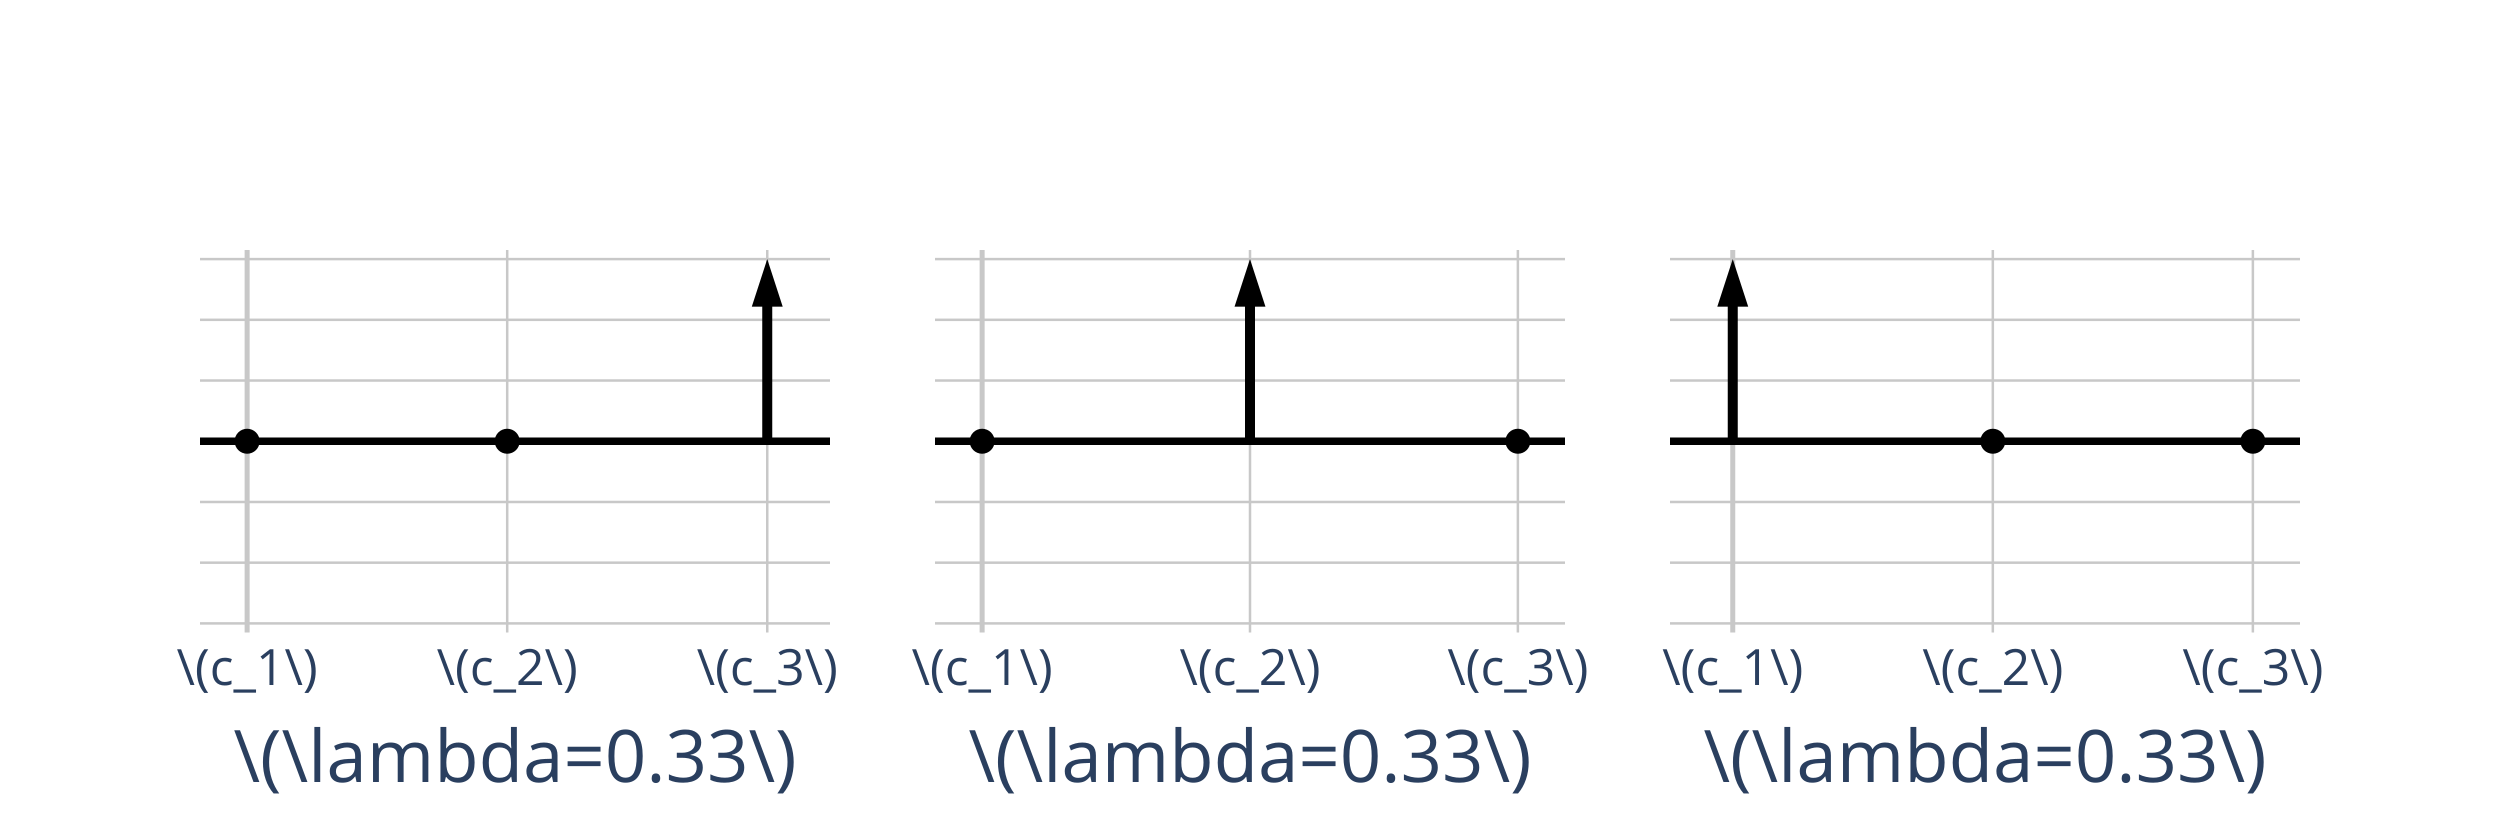
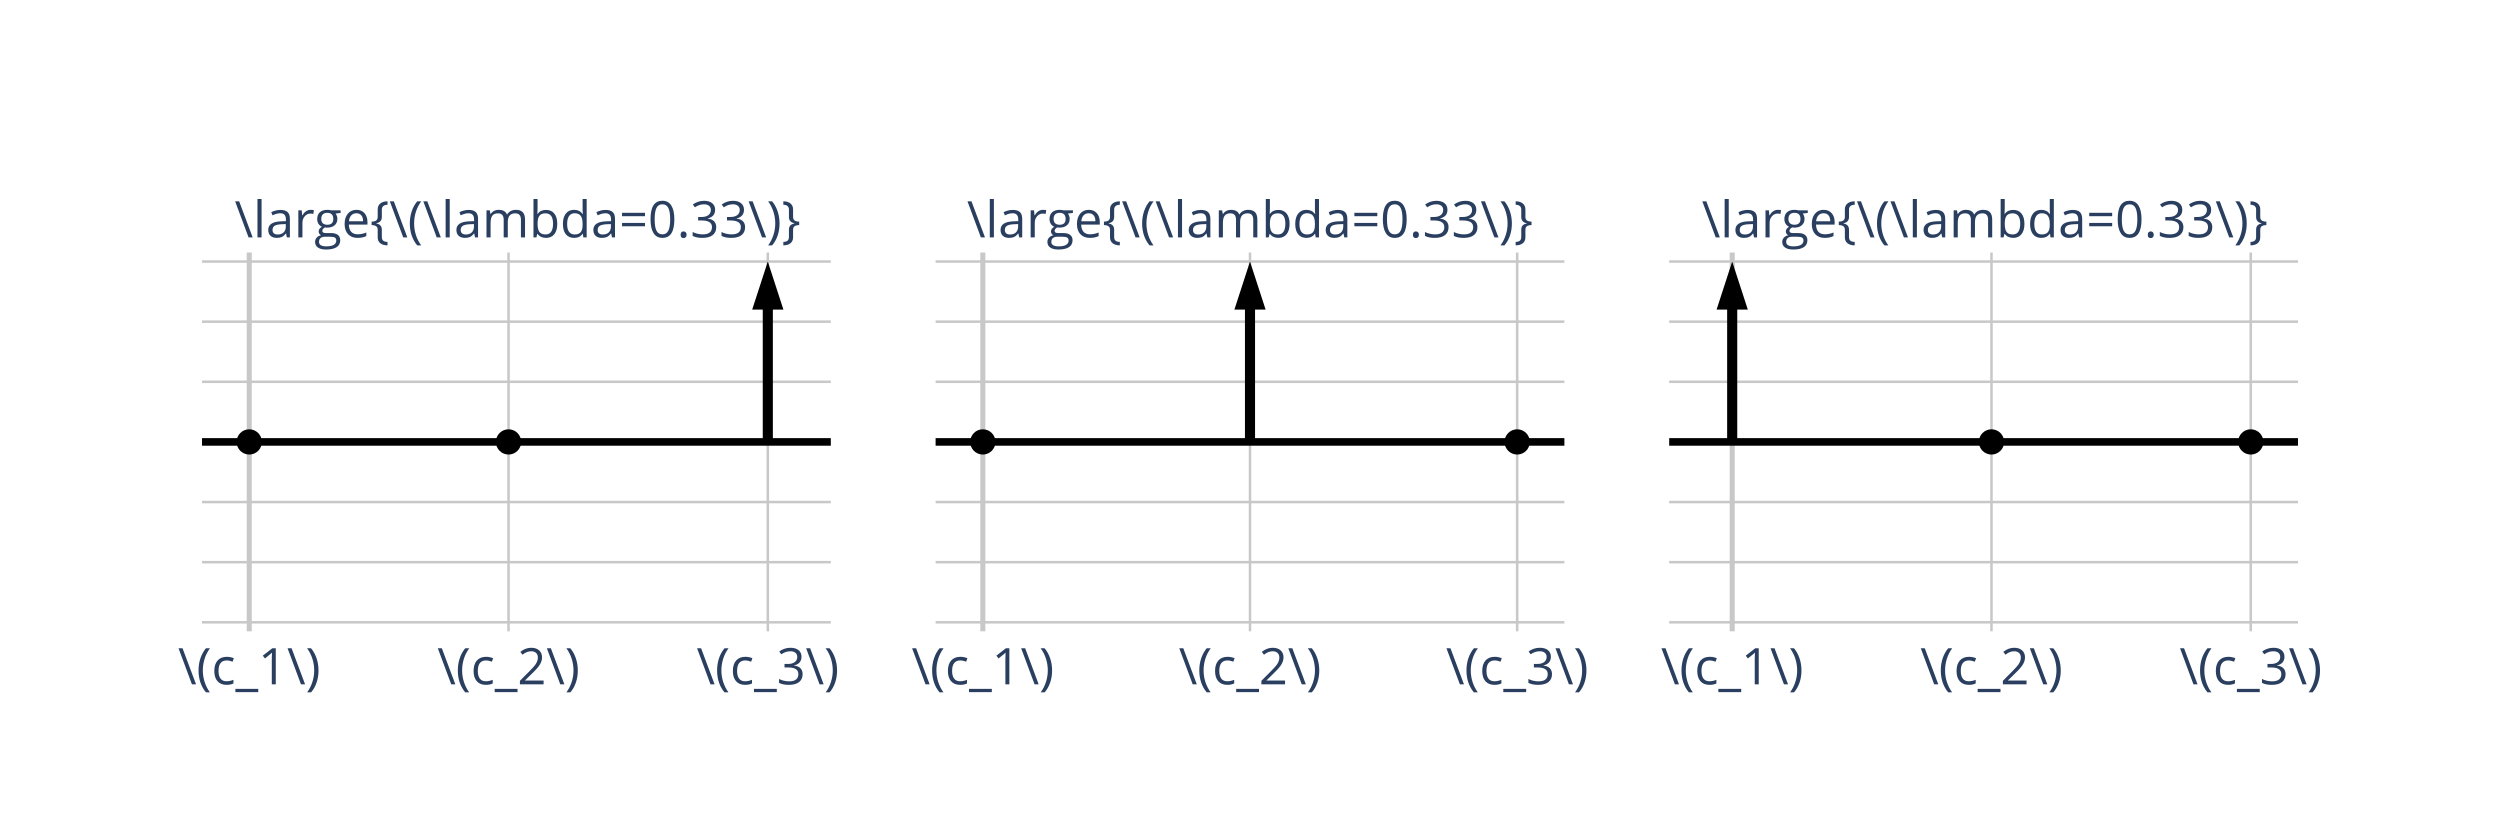
- <svg xmlns="http://www.w3.org/2000/svg" class="main-svg" width="1000" height="333" style="" viewBox="0 0 1000 333">
-   <rect x="0" y="0" width="1000" height="333" style="fill: rgb(255, 255, 255); fill-opacity: 1;" />
-   <defs id="defs-a2fa8e">
+ <svg xmlns="http://www.w3.org/2000/svg" class="main-svg" width="990" height="330" style="" viewBox="0 0 990 330">
+   <rect x="0" y="0" width="990" height="330" style="fill: rgb(255, 255, 255); fill-opacity: 1;" />
+   <defs id="defs-106d51">
    <g class="clips">
-       <clipPath id="clipa2fa8exyplot" class="plotclip">
-         <rect width="252" height="153" />
-       </clipPath>
-       <clipPath id="clipa2fa8ex2y2plot" class="plotclip">
-         <rect width="252" height="153" />
-       </clipPath>
-       <clipPath id="clipa2fa8ex3y3plot" class="plotclip">
-         <rect width="252" height="153" />
-       </clipPath>
-       <clipPath class="axesclip" id="clipa2fa8ex">
-         <rect x="80" y="0" width="252" height="333" />
-       </clipPath>
-       <clipPath class="axesclip" id="clipa2fa8ey">
-         <rect x="0" y="100" width="1000" height="153" />
-       </clipPath>
-       <clipPath class="axesclip" id="clipa2fa8exy">
-         <rect x="80" y="100" width="252" height="153" />
-       </clipPath>
-       <clipPath class="axesclip" id="clipa2fa8ey2">
-         <rect x="0" y="100" width="1000" height="153" />
-       </clipPath>
-       <clipPath class="axesclip" id="clipa2fa8exy2">
-         <rect x="80" y="100" width="252" height="153" />
-       </clipPath>
-       <clipPath class="axesclip" id="clipa2fa8ey3">
-         <rect x="0" y="100" width="1000" height="153" />
-       </clipPath>
-       <clipPath class="axesclip" id="clipa2fa8exy3">
-         <rect x="80" y="100" width="252" height="153" />
-       </clipPath>
-       <clipPath class="axesclip" id="clipa2fa8ex2">
-         <rect x="374" y="0" width="252" height="333" />
-       </clipPath>
-       <clipPath class="axesclip" id="clipa2fa8ex2y">
-         <rect x="374" y="100" width="252" height="153" />
-       </clipPath>
-       <clipPath class="axesclip" id="clipa2fa8ex2y2">
-         <rect x="374" y="100" width="252" height="153" />
-       </clipPath>
-       <clipPath class="axesclip" id="clipa2fa8ex2y3">
-         <rect x="374" y="100" width="252" height="153" />
-       </clipPath>
-       <clipPath class="axesclip" id="clipa2fa8ex3">
-         <rect x="668" y="0" width="252" height="333" />
-       </clipPath>
-       <clipPath class="axesclip" id="clipa2fa8ex3y">
-         <rect x="668" y="100" width="252" height="153" />
-       </clipPath>
-       <clipPath class="axesclip" id="clipa2fa8ex3y2">
-         <rect x="668" y="100" width="252" height="153" />
-       </clipPath>
-       <clipPath class="axesclip" id="clipa2fa8ex3y3">
-         <rect x="668" y="100" width="252" height="153" />
+       <clipPath id="clip106d51xyplot" class="plotclip">
+         <rect width="249" height="150" />
+       </clipPath>
+       <clipPath id="clip106d51x2y2plot" class="plotclip">
+         <rect width="249" height="150" />
+       </clipPath>
+       <clipPath id="clip106d51x3y3plot" class="plotclip">
+         <rect width="249" height="150" />
+       </clipPath>
+       <clipPath class="axesclip" id="clip106d51x">
+         <rect x="80" y="0" width="249" height="330" />
+       </clipPath>
+       <clipPath class="axesclip" id="clip106d51y">
+         <rect x="0" y="100" width="990" height="150" />
+       </clipPath>
+       <clipPath class="axesclip" id="clip106d51xy">
+         <rect x="80" y="100" width="249" height="150" />
+       </clipPath>
+       <clipPath class="axesclip" id="clip106d51y2">
+         <rect x="0" y="100" width="990" height="150" />
+       </clipPath>
+       <clipPath class="axesclip" id="clip106d51xy2">
+         <rect x="80" y="100" width="249" height="150" />
+       </clipPath>
+       <clipPath class="axesclip" id="clip106d51y3">
+         <rect x="0" y="100" width="990" height="150" />
+       </clipPath>
+       <clipPath class="axesclip" id="clip106d51xy3">
+         <rect x="80" y="100" width="249" height="150" />
+       </clipPath>
+       <clipPath class="axesclip" id="clip106d51x2">
+         <rect x="370.5" y="0" width="249" height="330" />
+       </clipPath>
+       <clipPath class="axesclip" id="clip106d51x2y">
+         <rect x="370.5" y="100" width="249" height="150" />
+       </clipPath>
+       <clipPath class="axesclip" id="clip106d51x2y2">
+         <rect x="370.5" y="100" width="249" height="150" />
+       </clipPath>
+       <clipPath class="axesclip" id="clip106d51x2y3">
+         <rect x="370.5" y="100" width="249" height="150" />
+       </clipPath>
+       <clipPath class="axesclip" id="clip106d51x3">
+         <rect x="661" y="0" width="249" height="330" />
+       </clipPath>
+       <clipPath class="axesclip" id="clip106d51x3y">
+         <rect x="661" y="100" width="249" height="150" />
+       </clipPath>
+       <clipPath class="axesclip" id="clip106d51x3y2">
+         <rect x="661" y="100" width="249" height="150" />
+       </clipPath>
+       <clipPath class="axesclip" id="clip106d51x3y3">
+         <rect x="661" y="100" width="249" height="150" />
      </clipPath>
    </g>
    <g class="gradients" />
    <g class="patterns" />
  </defs>
  <g class="bglayer" />
  <g class="layer-below">
    <g class="imagelayer" />
    <g class="shapelayer" />
  </g>
  <g class="cartesianlayer">
    <g class="subplot xy">
      <g class="layer-subplot">
        <g class="shapelayer" />
        <g class="imagelayer" />
      </g>
      <g class="minor-gridlayer">
        <g class="x" />
        <g class="y" />
      </g>
      <g class="gridlayer">
        <g class="x">
-           <path class="xgrid crisp" transform="translate(202.88,0)" d="M0,100v153" style="stroke: rgb(200, 200, 200); stroke-opacity: 1; stroke-width: 1px;" />
-           <path class="xgrid crisp" transform="translate(306.9,0)" d="M0,100v153" style="stroke: rgb(200, 200, 200); stroke-opacity: 1; stroke-width: 1px;" />
+           <path class="xgrid crisp" transform="translate(201.38,0)" d="M0,100v150" style="stroke: rgb(200, 200, 200); stroke-opacity: 1; stroke-width: 1px;" />
+           <path class="xgrid crisp" transform="translate(304.05,0)" d="M0,100v150" style="stroke: rgb(200, 200, 200); stroke-opacity: 1; stroke-width: 1px;" />
        </g>
        <g class="y">
-           <path class="ygrid crisp" transform="translate(0,249.36)" d="M80,0h252" style="stroke: rgb(200, 200, 200); stroke-opacity: 1; stroke-width: 1px;" />
-           <path class="ygrid crisp" transform="translate(0,225.07)" d="M80,0h252" style="stroke: rgb(200, 200, 200); stroke-opacity: 1; stroke-width: 1px;" />
-           <path class="ygrid crisp" transform="translate(0,200.79)" d="M80,0h252" style="stroke: rgb(200, 200, 200); stroke-opacity: 1; stroke-width: 1px;" />
-           <path class="ygrid crisp" transform="translate(0,152.21)" d="M80,0h252" style="stroke: rgb(200, 200, 200); stroke-opacity: 1; stroke-width: 1px;" />
-           <path class="ygrid crisp" transform="translate(0,127.93)" d="M80,0h252" style="stroke: rgb(200, 200, 200); stroke-opacity: 1; stroke-width: 1px;" />
-           <path class="ygrid crisp" transform="translate(0,103.64)" d="M80,0h252" style="stroke: rgb(200, 200, 200); stroke-opacity: 1; stroke-width: 1px;" />
+           <path class="ygrid crisp" transform="translate(0,246.43)" d="M80,0h249" style="stroke: rgb(200, 200, 200); stroke-opacity: 1; stroke-width: 1px;" />
+           <path class="ygrid crisp" transform="translate(0,222.62)" d="M80,0h249" style="stroke: rgb(200, 200, 200); stroke-opacity: 1; stroke-width: 1px;" />
+           <path class="ygrid crisp" transform="translate(0,198.81)" d="M80,0h249" style="stroke: rgb(200, 200, 200); stroke-opacity: 1; stroke-width: 1px;" />
+           <path class="ygrid crisp" transform="translate(0,151.19)" d="M80,0h249" style="stroke: rgb(200, 200, 200); stroke-opacity: 1; stroke-width: 1px;" />
+           <path class="ygrid crisp" transform="translate(0,127.38)" d="M80,0h249" style="stroke: rgb(200, 200, 200); stroke-opacity: 1; stroke-width: 1px;" />
+           <path class="ygrid crisp" transform="translate(0,103.57)" d="M80,0h249" style="stroke: rgb(200, 200, 200); stroke-opacity: 1; stroke-width: 1px;" />
        </g>
      </g>
      <g class="zerolinelayer">
-         <path class="xzl zl crisp" transform="translate(98.85,0)" d="M0,100v153" style="stroke: rgb(200, 200, 200); stroke-opacity: 1; stroke-width: 2px;" />
-         <path class="yzl zl crisp" transform="translate(0,176.5)" d="M80,0h252" style="stroke: rgb(0, 0, 0); stroke-opacity: 1; stroke-width: 3px;" />
+         <path class="xzl zl crisp" transform="translate(98.7,0)" d="M0,100v150" style="stroke: rgb(200, 200, 200); stroke-opacity: 1; stroke-width: 2px;" />
+         <path class="yzl zl crisp" transform="translate(0,175)" d="M80,0h249" style="stroke: rgb(0, 0, 0); stroke-opacity: 1; stroke-width: 3px;" />
      </g>
      <g class="layer-between">
        <g class="shapelayer" />
        <g class="imagelayer" />
      </g>
      <path class="xlines-below" />
      <path class="ylines-below" />
      <g class="overlines-below" />
      <g class="xaxislayer-below" />
      <g class="yaxislayer-below" />
      <g class="overaxes-below" />
      <g class="overplot">
-         <g class="xy" transform="translate(80,100)" clip-path="url(#clipa2fa8exyplot)">
+         <g class="xy" transform="translate(80,100)" clip-path="url(#clip106d51xyplot)">
          <g class="scatterlayer mlayer">
-             <g class="trace scatter tracedf59c8" style="stroke-miterlimit: 2; opacity: 1;">
-               <g class="fills" />
-               <g class="errorbars" />
-               <g class="lines" />
-               <g class="points">
-                 <path class="point" transform="translate(18.85,76.5)" d="M5,0A5,5 0 1,1 0,-5A5,5 0 0,1 5,0Z" style="opacity: 1; stroke-width: 0px; fill: rgb(0, 0, 0); fill-opacity: 1;" />
-               </g>
-               <g class="text" />
-             </g>
-             <g class="trace scatter trace318749" style="stroke-miterlimit: 2; opacity: 1;">
-               <g class="fills" />
-               <g class="errorbars" />
-               <g class="lines" />
-               <g class="points">
-                 <path class="point" transform="translate(122.88,76.5)" d="M5,0A5,5 0 1,1 0,-5A5,5 0 0,1 5,0Z" style="opacity: 1; stroke-width: 0px; fill: rgb(0, 0, 0); fill-opacity: 1;" />
-               </g>
-               <g class="text" />
-             </g>
-             <g class="trace scatter trace9a777a" style="stroke-miterlimit: 2; opacity: 1;">
+             <g class="trace scatter tracebf2591" style="stroke-miterlimit: 2; opacity: 1;">
+               <g class="fills" />
+               <g class="errorbars" />
+               <g class="lines" />
+               <g class="points">
+                 <path class="point" transform="translate(18.7,75)" d="M5,0A5,5 0 1,1 0,-5A5,5 0 0,1 5,0Z" style="opacity: 1; stroke-width: 0px; fill: rgb(0, 0, 0); fill-opacity: 1;" />
+               </g>
+               <g class="text" />
+             </g>
+             <g class="trace scatter trace8fc0b2" style="stroke-miterlimit: 2; opacity: 1;">
+               <g class="fills" />
+               <g class="errorbars" />
+               <g class="lines" />
+               <g class="points">
+                 <path class="point" transform="translate(121.38,75)" d="M5,0A5,5 0 1,1 0,-5A5,5 0 0,1 5,0Z" style="opacity: 1; stroke-width: 0px; fill: rgb(0, 0, 0); fill-opacity: 1;" />
+               </g>
+               <g class="text" />
+             </g>
+             <g class="trace scatter trace4e33c7" style="stroke-miterlimit: 2; opacity: 1;">
              <g class="fills" />
              <g class="errorbars" />
              <g class="lines">
-                 <path class="js-line" d="M226.9,76.5L226.9,21.64" style="vector-effect: none; fill: none; stroke: rgb(0, 0, 0); stroke-opacity: 1; stroke-width: 4px; opacity: 1;" />
-               </g>
-               <g class="points">
-                 <path class="point" transform="translate(226.9,76.5)" d="M0,0Z" style="opacity: 1; stroke-width: 0px; fill: rgb(0, 0, 0); fill-opacity: 1;" />
-                 <path class="point" transform="translate(226.9,3.64)" d="M0,0L-6.18,19.021L6.18,19.021Z" style="opacity: 1; stroke-width: 0px; fill: rgb(0, 0, 0); fill-opacity: 1;" />
+                 <path class="js-line" d="M224.05,75L224.05,21.57" style="vector-effect: none; fill: none; stroke: rgb(0, 0, 0); stroke-opacity: 1; stroke-width: 4px; opacity: 1;" />
+               </g>
+               <g class="points">
+                 <path class="point" transform="translate(224.05,75)" d="M0,0Z" style="opacity: 1; stroke-width: 0px; fill: rgb(0, 0, 0); fill-opacity: 1;" />
+                 <path class="point" transform="translate(224.05,3.57)" d="M0,0L-6.18,19.021L6.18,19.021Z" style="opacity: 1; stroke-width: 0px; fill: rgb(0, 0, 0); fill-opacity: 1;" />
              </g>
              <g class="text" />
            </g>
          </g>
        </g>
      </g>
      <path class="xlines-above crisp" d="M0,0" style="fill: none;" />
      <path class="ylines-above crisp" d="M0,0" style="fill: none;" />
      <g class="overlines-above" />
      <g class="xaxislayer-above">
        <g class="xtick">
-           <text text-anchor="middle" x="0" y="274" transform="translate(98.85,0)" style="font-family: 'Open Sans', verdana, arial, sans-serif; font-size: 20px; fill: rgb(42, 63, 95); fill-opacity: 1; white-space: pre; opacity: 1;">\(c_1\)</text>
+           <text text-anchor="middle" x="0" y="271" transform="translate(98.7,0)" style="font-family: 'Open Sans', verdana, arial, sans-serif; font-size: 20px; fill: rgb(42, 63, 95); fill-opacity: 1; white-space: pre; opacity: 1;">\(c_1\)</text>
        </g>
        <g class="xtick">
-           <text text-anchor="middle" x="0" y="274" style="font-family: 'Open Sans', verdana, arial, sans-serif; font-size: 20px; fill: rgb(42, 63, 95); fill-opacity: 1; white-space: pre; opacity: 1;" transform="translate(202.88,0)">\(c_2\)</text>
+           <text text-anchor="middle" x="0" y="271" style="font-family: 'Open Sans', verdana, arial, sans-serif; font-size: 20px; fill: rgb(42, 63, 95); fill-opacity: 1; white-space: pre; opacity: 1;" transform="translate(201.38,0)">\(c_2\)</text>
        </g>
        <g class="xtick">
-           <text text-anchor="middle" x="0" y="274" style="font-family: 'Open Sans', verdana, arial, sans-serif; font-size: 20px; fill: rgb(42, 63, 95); fill-opacity: 1; white-space: pre; opacity: 1;" transform="translate(306.9,0)">\(c_3\)</text>
+           <text text-anchor="middle" x="0" y="271" style="font-family: 'Open Sans', verdana, arial, sans-serif; font-size: 20px; fill: rgb(42, 63, 95); fill-opacity: 1; white-space: pre; opacity: 1;" transform="translate(304.05,0)">\(c_3\)</text>
        </g>
      </g>
      <g class="yaxislayer-above" />
      <g class="overaxes-above" />
    </g>
    <g class="subplot x2y2">
      <g class="layer-subplot">
        <g class="shapelayer" />
        <g class="imagelayer" />
      </g>
      <g class="minor-gridlayer">
        <g class="x2" />
        <g class="y2" />
      </g>
      <g class="gridlayer">
        <g class="x2">
-           <path class="x2grid crisp" transform="translate(500,0)" d="M0,100v153" style="stroke: rgb(200, 200, 200); stroke-opacity: 1; stroke-width: 1px;" />
-           <path class="x2grid crisp" transform="translate(607.15,0)" d="M0,100v153" style="stroke: rgb(200, 200, 200); stroke-opacity: 1; stroke-width: 1px;" />
+           <path class="x2grid crisp" transform="translate(495,0)" d="M0,100v150" style="stroke: rgb(200, 200, 200); stroke-opacity: 1; stroke-width: 1px;" />
+           <path class="x2grid crisp" transform="translate(600.8,0)" d="M0,100v150" style="stroke: rgb(200, 200, 200); stroke-opacity: 1; stroke-width: 1px;" />
        </g>
        <g class="y2">
-           <path class="y2grid crisp" transform="translate(0,249.36)" d="M374,0h252" style="stroke: rgb(200, 200, 200); stroke-opacity: 1; stroke-width: 1px;" />
-           <path class="y2grid crisp" transform="translate(0,225.07)" d="M374,0h252" style="stroke: rgb(200, 200, 200); stroke-opacity: 1; stroke-width: 1px;" />
-           <path class="y2grid crisp" transform="translate(0,200.79)" d="M374,0h252" style="stroke: rgb(200, 200, 200); stroke-opacity: 1; stroke-width: 1px;" />
-           <path class="y2grid crisp" transform="translate(0,152.21)" d="M374,0h252" style="stroke: rgb(200, 200, 200); stroke-opacity: 1; stroke-width: 1px;" />
-           <path class="y2grid crisp" transform="translate(0,127.93)" d="M374,0h252" style="stroke: rgb(200, 200, 200); stroke-opacity: 1; stroke-width: 1px;" />
-           <path class="y2grid crisp" transform="translate(0,103.64)" d="M374,0h252" style="stroke: rgb(200, 200, 200); stroke-opacity: 1; stroke-width: 1px;" />
+           <path class="y2grid crisp" transform="translate(0,246.43)" d="M370.5,0h249" style="stroke: rgb(200, 200, 200); stroke-opacity: 1; stroke-width: 1px;" />
+           <path class="y2grid crisp" transform="translate(0,222.62)" d="M370.5,0h249" style="stroke: rgb(200, 200, 200); stroke-opacity: 1; stroke-width: 1px;" />
+           <path class="y2grid crisp" transform="translate(0,198.81)" d="M370.5,0h249" style="stroke: rgb(200, 200, 200); stroke-opacity: 1; stroke-width: 1px;" />
+           <path class="y2grid crisp" transform="translate(0,151.19)" d="M370.5,0h249" style="stroke: rgb(200, 200, 200); stroke-opacity: 1; stroke-width: 1px;" />
+           <path class="y2grid crisp" transform="translate(0,127.38)" d="M370.5,0h249" style="stroke: rgb(200, 200, 200); stroke-opacity: 1; stroke-width: 1px;" />
+           <path class="y2grid crisp" transform="translate(0,103.57)" d="M370.5,0h249" style="stroke: rgb(200, 200, 200); stroke-opacity: 1; stroke-width: 1px;" />
        </g>
      </g>
      <g class="zerolinelayer">
-         <path class="x2zl zl crisp" transform="translate(392.85,0)" d="M0,100v153" style="stroke: rgb(200, 200, 200); stroke-opacity: 1; stroke-width: 2px;" />
-         <path class="y2zl zl crisp" transform="translate(0,176.5)" d="M374,0h252" style="stroke: rgb(0, 0, 0); stroke-opacity: 1; stroke-width: 3px;" />
+         <path class="x2zl zl crisp" transform="translate(389.2,0)" d="M0,100v150" style="stroke: rgb(200, 200, 200); stroke-opacity: 1; stroke-width: 2px;" />
+         <path class="y2zl zl crisp" transform="translate(0,175)" d="M370.5,0h249" style="stroke: rgb(0, 0, 0); stroke-opacity: 1; stroke-width: 3px;" />
      </g>
      <g class="layer-between">
        <g class="shapelayer" />
        <g class="imagelayer" />
      </g>
      <path class="xlines-below" />
      <path class="ylines-below" />
      <g class="overlines-below" />
      <g class="xaxislayer-below" />
      <g class="yaxislayer-below" />
      <g class="overaxes-below" />
      <g class="overplot">
-         <g class="x2y2" transform="translate(374,100)" clip-path="url(#clipa2fa8ex2y2plot)">
+         <g class="x2y2" transform="translate(370.5,100)" clip-path="url(#clip106d51x2y2plot)">
          <g class="scatterlayer mlayer">
-             <g class="trace scatter traceedf390" style="stroke-miterlimit: 2; opacity: 1;">
-               <g class="fills" />
-               <g class="errorbars" />
-               <g class="lines" />
-               <g class="points">
-                 <path class="point" transform="translate(18.85,76.5)" d="M5,0A5,5 0 1,1 0,-5A5,5 0 0,1 5,0Z" style="opacity: 1; stroke-width: 0px; fill: rgb(0, 0, 0); fill-opacity: 1;" />
-               </g>
-               <g class="text" />
-             </g>
-             <g class="trace scatter traceb28807" style="stroke-miterlimit: 2; opacity: 1;">
+             <g class="trace scatter trace16e540" style="stroke-miterlimit: 2; opacity: 1;">
+               <g class="fills" />
+               <g class="errorbars" />
+               <g class="lines" />
+               <g class="points">
+                 <path class="point" transform="translate(18.7,75)" d="M5,0A5,5 0 1,1 0,-5A5,5 0 0,1 5,0Z" style="opacity: 1; stroke-width: 0px; fill: rgb(0, 0, 0); fill-opacity: 1;" />
+               </g>
+               <g class="text" />
+             </g>
+             <g class="trace scatter trace0af6da" style="stroke-miterlimit: 2; opacity: 1;">
              <g class="fills" />
              <g class="errorbars" />
              <g class="lines">
-                 <path class="js-line" d="M126,76.5L126,21.64" style="vector-effect: none; fill: none; stroke: rgb(0, 0, 0); stroke-opacity: 1; stroke-width: 4px; opacity: 1;" />
-               </g>
-               <g class="points">
-                 <path class="point" transform="translate(126,76.5)" d="M0,0Z" style="opacity: 1; stroke-width: 0px; fill: rgb(0, 0, 0); fill-opacity: 1;" />
-                 <path class="point" transform="translate(126,3.64)" d="M0,0L-6.18,19.021L6.18,19.021Z" style="opacity: 1; stroke-width: 0px; fill: rgb(0, 0, 0); fill-opacity: 1;" />
-               </g>
-               <g class="text" />
-             </g>
-             <g class="trace scatter trace16f22d" style="stroke-miterlimit: 2; opacity: 1;">
-               <g class="fills" />
-               <g class="errorbars" />
-               <g class="lines" />
-               <g class="points">
-                 <path class="point" transform="translate(233.15,76.5)" d="M5,0A5,5 0 1,1 0,-5A5,5 0 0,1 5,0Z" style="opacity: 1; stroke-width: 0px; fill: rgb(0, 0, 0); fill-opacity: 1;" />
+                 <path class="js-line" d="M124.5,75L124.5,21.57" style="vector-effect: none; fill: none; stroke: rgb(0, 0, 0); stroke-opacity: 1; stroke-width: 4px; opacity: 1;" />
+               </g>
+               <g class="points">
+                 <path class="point" transform="translate(124.5,75)" d="M0,0Z" style="opacity: 1; stroke-width: 0px; fill: rgb(0, 0, 0); fill-opacity: 1;" />
+                 <path class="point" transform="translate(124.5,3.57)" d="M0,0L-6.18,19.021L6.18,19.021Z" style="opacity: 1; stroke-width: 0px; fill: rgb(0, 0, 0); fill-opacity: 1;" />
+               </g>
+               <g class="text" />
+             </g>
+             <g class="trace scatter tracefa78a1" style="stroke-miterlimit: 2; opacity: 1;">
+               <g class="fills" />
+               <g class="errorbars" />
+               <g class="lines" />
+               <g class="points">
+                 <path class="point" transform="translate(230.3,75)" d="M5,0A5,5 0 1,1 0,-5A5,5 0 0,1 5,0Z" style="opacity: 1; stroke-width: 0px; fill: rgb(0, 0, 0); fill-opacity: 1;" />
              </g>
              <g class="text" />
            </g>
          </g>
        </g>
      </g>
      <path class="xlines-above crisp" d="M0,0" style="fill: none;" />
      <path class="ylines-above crisp" d="M0,0" style="fill: none;" />
      <g class="overlines-above" />
      <g class="xaxislayer-above">
        <g class="x2tick">
-           <text text-anchor="middle" x="0" y="274" transform="translate(392.85,0)" style="font-family: 'Open Sans', verdana, arial, sans-serif; font-size: 20px; fill: rgb(42, 63, 95); fill-opacity: 1; white-space: pre; opacity: 1;">\(c_1\)</text>
+           <text text-anchor="middle" x="0" y="271" transform="translate(389.2,0)" style="font-family: 'Open Sans', verdana, arial, sans-serif; font-size: 20px; fill: rgb(42, 63, 95); fill-opacity: 1; white-space: pre; opacity: 1;">\(c_1\)</text>
        </g>
        <g class="x2tick">
-           <text text-anchor="middle" x="0" y="274" style="font-family: 'Open Sans', verdana, arial, sans-serif; font-size: 20px; fill: rgb(42, 63, 95); fill-opacity: 1; white-space: pre; opacity: 1;" transform="translate(500,0)">\(c_2\)</text>
+           <text text-anchor="middle" x="0" y="271" style="font-family: 'Open Sans', verdana, arial, sans-serif; font-size: 20px; fill: rgb(42, 63, 95); fill-opacity: 1; white-space: pre; opacity: 1;" transform="translate(495,0)">\(c_2\)</text>
        </g>
        <g class="x2tick">
-           <text text-anchor="middle" x="0" y="274" style="font-family: 'Open Sans', verdana, arial, sans-serif; font-size: 20px; fill: rgb(42, 63, 95); fill-opacity: 1; white-space: pre; opacity: 1;" transform="translate(607.15,0)">\(c_3\)</text>
+           <text text-anchor="middle" x="0" y="271" style="font-family: 'Open Sans', verdana, arial, sans-serif; font-size: 20px; fill: rgb(42, 63, 95); fill-opacity: 1; white-space: pre; opacity: 1;" transform="translate(600.8,0)">\(c_3\)</text>
        </g>
      </g>
      <g class="yaxislayer-above" />
      <g class="overaxes-above" />
    </g>
    <g class="subplot x3y3">
      <g class="layer-subplot">
        <g class="shapelayer" />
        <g class="imagelayer" />
      </g>
      <g class="minor-gridlayer">
        <g class="x3" />
        <g class="y3" />
      </g>
      <g class="gridlayer">
        <g class="x3">
-           <path class="x3grid crisp" transform="translate(797.13,0)" d="M0,100v153" style="stroke: rgb(200, 200, 200); stroke-opacity: 1; stroke-width: 1px;" />
-           <path class="x3grid crisp" transform="translate(901.15,0)" d="M0,100v153" style="stroke: rgb(200, 200, 200); stroke-opacity: 1; stroke-width: 1px;" />
+           <path class="x3grid crisp" transform="translate(788.63,0)" d="M0,100v150" style="stroke: rgb(200, 200, 200); stroke-opacity: 1; stroke-width: 1px;" />
+           <path class="x3grid crisp" transform="translate(891.3,0)" d="M0,100v150" style="stroke: rgb(200, 200, 200); stroke-opacity: 1; stroke-width: 1px;" />
        </g>
        <g class="y3">
-           <path class="y3grid crisp" transform="translate(0,249.36)" d="M668,0h252" style="stroke: rgb(200, 200, 200); stroke-opacity: 1; stroke-width: 1px;" />
-           <path class="y3grid crisp" transform="translate(0,225.07)" d="M668,0h252" style="stroke: rgb(200, 200, 200); stroke-opacity: 1; stroke-width: 1px;" />
-           <path class="y3grid crisp" transform="translate(0,200.79)" d="M668,0h252" style="stroke: rgb(200, 200, 200); stroke-opacity: 1; stroke-width: 1px;" />
-           <path class="y3grid crisp" transform="translate(0,152.21)" d="M668,0h252" style="stroke: rgb(200, 200, 200); stroke-opacity: 1; stroke-width: 1px;" />
-           <path class="y3grid crisp" transform="translate(0,127.93)" d="M668,0h252" style="stroke: rgb(200, 200, 200); stroke-opacity: 1; stroke-width: 1px;" />
-           <path class="y3grid crisp" transform="translate(0,103.64)" d="M668,0h252" style="stroke: rgb(200, 200, 200); stroke-opacity: 1; stroke-width: 1px;" />
+           <path class="y3grid crisp" transform="translate(0,246.43)" d="M661,0h249" style="stroke: rgb(200, 200, 200); stroke-opacity: 1; stroke-width: 1px;" />
+           <path class="y3grid crisp" transform="translate(0,222.62)" d="M661,0h249" style="stroke: rgb(200, 200, 200); stroke-opacity: 1; stroke-width: 1px;" />
+           <path class="y3grid crisp" transform="translate(0,198.81)" d="M661,0h249" style="stroke: rgb(200, 200, 200); stroke-opacity: 1; stroke-width: 1px;" />
+           <path class="y3grid crisp" transform="translate(0,151.19)" d="M661,0h249" style="stroke: rgb(200, 200, 200); stroke-opacity: 1; stroke-width: 1px;" />
+           <path class="y3grid crisp" transform="translate(0,127.38)" d="M661,0h249" style="stroke: rgb(200, 200, 200); stroke-opacity: 1; stroke-width: 1px;" />
+           <path class="y3grid crisp" transform="translate(0,103.57)" d="M661,0h249" style="stroke: rgb(200, 200, 200); stroke-opacity: 1; stroke-width: 1px;" />
        </g>
      </g>
      <g class="zerolinelayer">
-         <path class="x3zl zl crisp" transform="translate(693.1,0)" d="M0,100v153" style="stroke: rgb(200, 200, 200); stroke-opacity: 1; stroke-width: 2px;" />
-         <path class="y3zl zl crisp" transform="translate(0,176.5)" d="M668,0h252" style="stroke: rgb(0, 0, 0); stroke-opacity: 1; stroke-width: 3px;" />
+         <path class="x3zl zl crisp" transform="translate(685.95,0)" d="M0,100v150" style="stroke: rgb(200, 200, 200); stroke-opacity: 1; stroke-width: 2px;" />
+         <path class="y3zl zl crisp" transform="translate(0,175)" d="M661,0h249" style="stroke: rgb(0, 0, 0); stroke-opacity: 1; stroke-width: 3px;" />
      </g>
      <g class="layer-between">
        <g class="shapelayer" />
        <g class="imagelayer" />
      </g>
      <path class="xlines-below" />
      <path class="ylines-below" />
      <g class="overlines-below" />
      <g class="xaxislayer-below" />
      <g class="yaxislayer-below" />
      <g class="overaxes-below" />
      <g class="overplot">
-         <g class="x3y3" transform="translate(668,100)" clip-path="url(#clipa2fa8ex3y3plot)">
+         <g class="x3y3" transform="translate(661,100)" clip-path="url(#clip106d51x3y3plot)">
          <g class="scatterlayer mlayer">
-             <g class="trace scatter tracec52035" style="stroke-miterlimit: 2; opacity: 1;">
+             <g class="trace scatter tracee7f0e3" style="stroke-miterlimit: 2; opacity: 1;">
              <g class="fills" />
              <g class="errorbars" />
              <g class="lines">
-                 <path class="js-line" d="M25.1,76.5L25.1,21.64" style="vector-effect: none; fill: none; stroke: rgb(0, 0, 0); stroke-opacity: 1; stroke-width: 4px; opacity: 1;" />
-               </g>
-               <g class="points">
-                 <path class="point" transform="translate(25.1,76.5)" d="M0,0Z" style="opacity: 1; stroke-width: 0px; fill: rgb(0, 0, 0); fill-opacity: 1;" />
-                 <path class="point" transform="translate(25.1,3.64)" d="M0,0L-6.18,19.021L6.18,19.021Z" style="opacity: 1; stroke-width: 0px; fill: rgb(0, 0, 0); fill-opacity: 1;" />
-               </g>
-               <g class="text" />
-             </g>
-             <g class="trace scatter trace878dfc" style="stroke-miterlimit: 2; opacity: 1;">
-               <g class="fills" />
-               <g class="errorbars" />
-               <g class="lines" />
-               <g class="points">
-                 <path class="point" transform="translate(129.13,76.5)" d="M5,0A5,5 0 1,1 0,-5A5,5 0 0,1 5,0Z" style="opacity: 1; stroke-width: 0px; fill: rgb(0, 0, 0); fill-opacity: 1;" />
-               </g>
-               <g class="text" />
-             </g>
-             <g class="trace scatter trace83b728" style="stroke-miterlimit: 2; opacity: 1;">
-               <g class="fills" />
-               <g class="errorbars" />
-               <g class="lines" />
-               <g class="points">
-                 <path class="point" transform="translate(233.15,76.5)" d="M5,0A5,5 0 1,1 0,-5A5,5 0 0,1 5,0Z" style="opacity: 1; stroke-width: 0px; fill: rgb(0, 0, 0); fill-opacity: 1;" />
+                 <path class="js-line" d="M24.95,75L24.95,21.57" style="vector-effect: none; fill: none; stroke: rgb(0, 0, 0); stroke-opacity: 1; stroke-width: 4px; opacity: 1;" />
+               </g>
+               <g class="points">
+                 <path class="point" transform="translate(24.95,75)" d="M0,0Z" style="opacity: 1; stroke-width: 0px; fill: rgb(0, 0, 0); fill-opacity: 1;" />
+                 <path class="point" transform="translate(24.95,3.57)" d="M0,0L-6.18,19.021L6.18,19.021Z" style="opacity: 1; stroke-width: 0px; fill: rgb(0, 0, 0); fill-opacity: 1;" />
+               </g>
+               <g class="text" />
+             </g>
+             <g class="trace scatter trace588798" style="stroke-miterlimit: 2; opacity: 1;">
+               <g class="fills" />
+               <g class="errorbars" />
+               <g class="lines" />
+               <g class="points">
+                 <path class="point" transform="translate(127.63,75)" d="M5,0A5,5 0 1,1 0,-5A5,5 0 0,1 5,0Z" style="opacity: 1; stroke-width: 0px; fill: rgb(0, 0, 0); fill-opacity: 1;" />
+               </g>
+               <g class="text" />
+             </g>
+             <g class="trace scatter trace03122d" style="stroke-miterlimit: 2; opacity: 1;">
+               <g class="fills" />
+               <g class="errorbars" />
+               <g class="lines" />
+               <g class="points">
+                 <path class="point" transform="translate(230.3,75)" d="M5,0A5,5 0 1,1 0,-5A5,5 0 0,1 5,0Z" style="opacity: 1; stroke-width: 0px; fill: rgb(0, 0, 0); fill-opacity: 1;" />
              </g>
              <g class="text" />
            </g>
          </g>
        </g>
      </g>
      <path class="xlines-above crisp" d="M0,0" style="fill: none;" />
      <path class="ylines-above crisp" d="M0,0" style="fill: none;" />
      <g class="overlines-above" />
      <g class="xaxislayer-above">
        <g class="x3tick">
-           <text text-anchor="middle" x="0" y="274" transform="translate(693.1,0)" style="font-family: 'Open Sans', verdana, arial, sans-serif; font-size: 20px; fill: rgb(42, 63, 95); fill-opacity: 1; white-space: pre; opacity: 1;">\(c_1\)</text>
+           <text text-anchor="middle" x="0" y="271" transform="translate(685.95,0)" style="font-family: 'Open Sans', verdana, arial, sans-serif; font-size: 20px; fill: rgb(42, 63, 95); fill-opacity: 1; white-space: pre; opacity: 1;">\(c_1\)</text>
        </g>
        <g class="x3tick">
-           <text text-anchor="middle" x="0" y="274" style="font-family: 'Open Sans', verdana, arial, sans-serif; font-size: 20px; fill: rgb(42, 63, 95); fill-opacity: 1; white-space: pre; opacity: 1;" transform="translate(797.13,0)">\(c_2\)</text>
+           <text text-anchor="middle" x="0" y="271" style="font-family: 'Open Sans', verdana, arial, sans-serif; font-size: 20px; fill: rgb(42, 63, 95); fill-opacity: 1; white-space: pre; opacity: 1;" transform="translate(788.63,0)">\(c_2\)</text>
        </g>
        <g class="x3tick">
-           <text text-anchor="middle" x="0" y="274" style="font-family: 'Open Sans', verdana, arial, sans-serif; font-size: 20px; fill: rgb(42, 63, 95); fill-opacity: 1; white-space: pre; opacity: 1;" transform="translate(901.15,0)">\(c_3\)</text>
+           <text text-anchor="middle" x="0" y="271" style="font-family: 'Open Sans', verdana, arial, sans-serif; font-size: 20px; fill: rgb(42, 63, 95); fill-opacity: 1; white-space: pre; opacity: 1;" transform="translate(891.3,0)">\(c_3\)</text>
        </g>
      </g>
      <g class="yaxislayer-above" />
      <g class="overaxes-above" />
    </g>
  </g>
  <g class="polarlayer" />
  <g class="smithlayer" />
  <g class="ternarylayer" />
  <g class="geolayer" />
  <g class="funnelarealayer" />
  <g class="pielayer" />
  <g class="iciclelayer" />
  <g class="treemaplayer" />
  <g class="sunburstlayer" />
  <g class="glimages" />
-   <defs id="topdefs-a2fa8e">
+   <defs id="topdefs-106d51">
    <g class="clips" />
  </defs>
  <g class="layer-above">
    <g class="imagelayer" />
    <g class="shapelayer" />
  </g>
  <g class="infolayer">
    <g class="g-gtitle" />
-     <g class="g-xtitle">
-       <text class="xtitle" x="206" y="312.8" text-anchor="middle" style="opacity: 1; font-family: 'Open Sans', verdana, arial, sans-serif; font-size: 29px; fill: rgb(42, 63, 95); fill-opacity: 1; white-space: pre;">\(\lambda=0.33\)</text>
-     </g>
-     <g class="g-x2title">
-       <text class="x2title" x="500" y="312.8" text-anchor="middle" style="opacity: 1; font-family: 'Open Sans', verdana, arial, sans-serif; font-size: 29px; fill: rgb(42, 63, 95); fill-opacity: 1; white-space: pre;">\(\lambda=0.33\)</text>
-     </g>
-     <g class="g-x3title">
-       <text class="x3title" x="794" y="312.8" text-anchor="middle" style="opacity: 1; font-family: 'Open Sans', verdana, arial, sans-serif; font-size: 29px; fill: rgb(42, 63, 95); fill-opacity: 1; white-space: pre;">\(\lambda=0.33\)</text>
-     </g>
+     <g class="g-xtitle" />
+     <g class="g-x2title" />
+     <g class="g-x3title" />
    <g class="g-ytitle" />
    <g class="g-y2title" />
    <g class="g-y3title" />
+     <g class="annotation" data-index="0" style="opacity: 1;">
+       <g class="annotation-text-g" transform="rotate(0,204.5,86)">
+         <g class="cursor-pointer" transform="translate(70,72)">
+           <rect class="bg" x="0.5" y="0.5" width="269" height="27" style="stroke-width: 1px; stroke: rgb(0, 0, 0); stroke-opacity: 0; fill: rgb(0, 0, 0); fill-opacity: 0;" />
+           <text class="annotation-text" text-anchor="middle" x="134.984" y="22" style="font-family: 'Open Sans', verdana, arial, sans-serif; font-size: 20px; fill: rgb(42, 63, 95); fill-opacity: 1; white-space: pre;">\large{\(\lambda=0.33\)}</text>
+         </g>
+       </g>
+     </g>
+     <g class="annotation" data-index="1" style="opacity: 1;">
+       <g class="annotation-text-g" transform="rotate(0,495,86)">
+         <g class="cursor-pointer" transform="translate(360,72)">
+           <rect class="bg" x="0.5" y="0.5" width="269" height="27" style="stroke-width: 1px; stroke: rgb(0, 0, 0); stroke-opacity: 0; fill: rgb(0, 0, 0); fill-opacity: 0;" />
+           <text class="annotation-text" text-anchor="middle" x="134.984" y="22" style="font-family: 'Open Sans', verdana, arial, sans-serif; font-size: 20px; fill: rgb(42, 63, 95); fill-opacity: 1; white-space: pre;">\large{\(\lambda=0.33\)}</text>
+         </g>
+       </g>
+     </g>
+     <g class="annotation" data-index="2" style="opacity: 1;">
+       <g class="annotation-text-g" transform="rotate(0,785.5,86)">
+         <g class="cursor-pointer" transform="translate(651,72)">
+           <rect class="bg" x="0.5" y="0.5" width="269" height="27" style="stroke-width: 1px; stroke: rgb(0, 0, 0); stroke-opacity: 0; fill: rgb(0, 0, 0); fill-opacity: 0;" />
+           <text class="annotation-text" text-anchor="middle" x="134.984" y="22" style="font-family: 'Open Sans', verdana, arial, sans-serif; font-size: 20px; fill: rgb(42, 63, 95); fill-opacity: 1; white-space: pre;">\large{\(\lambda=0.33\)}</text>
+         </g>
+       </g>
+     </g>
  </g>
</svg>
